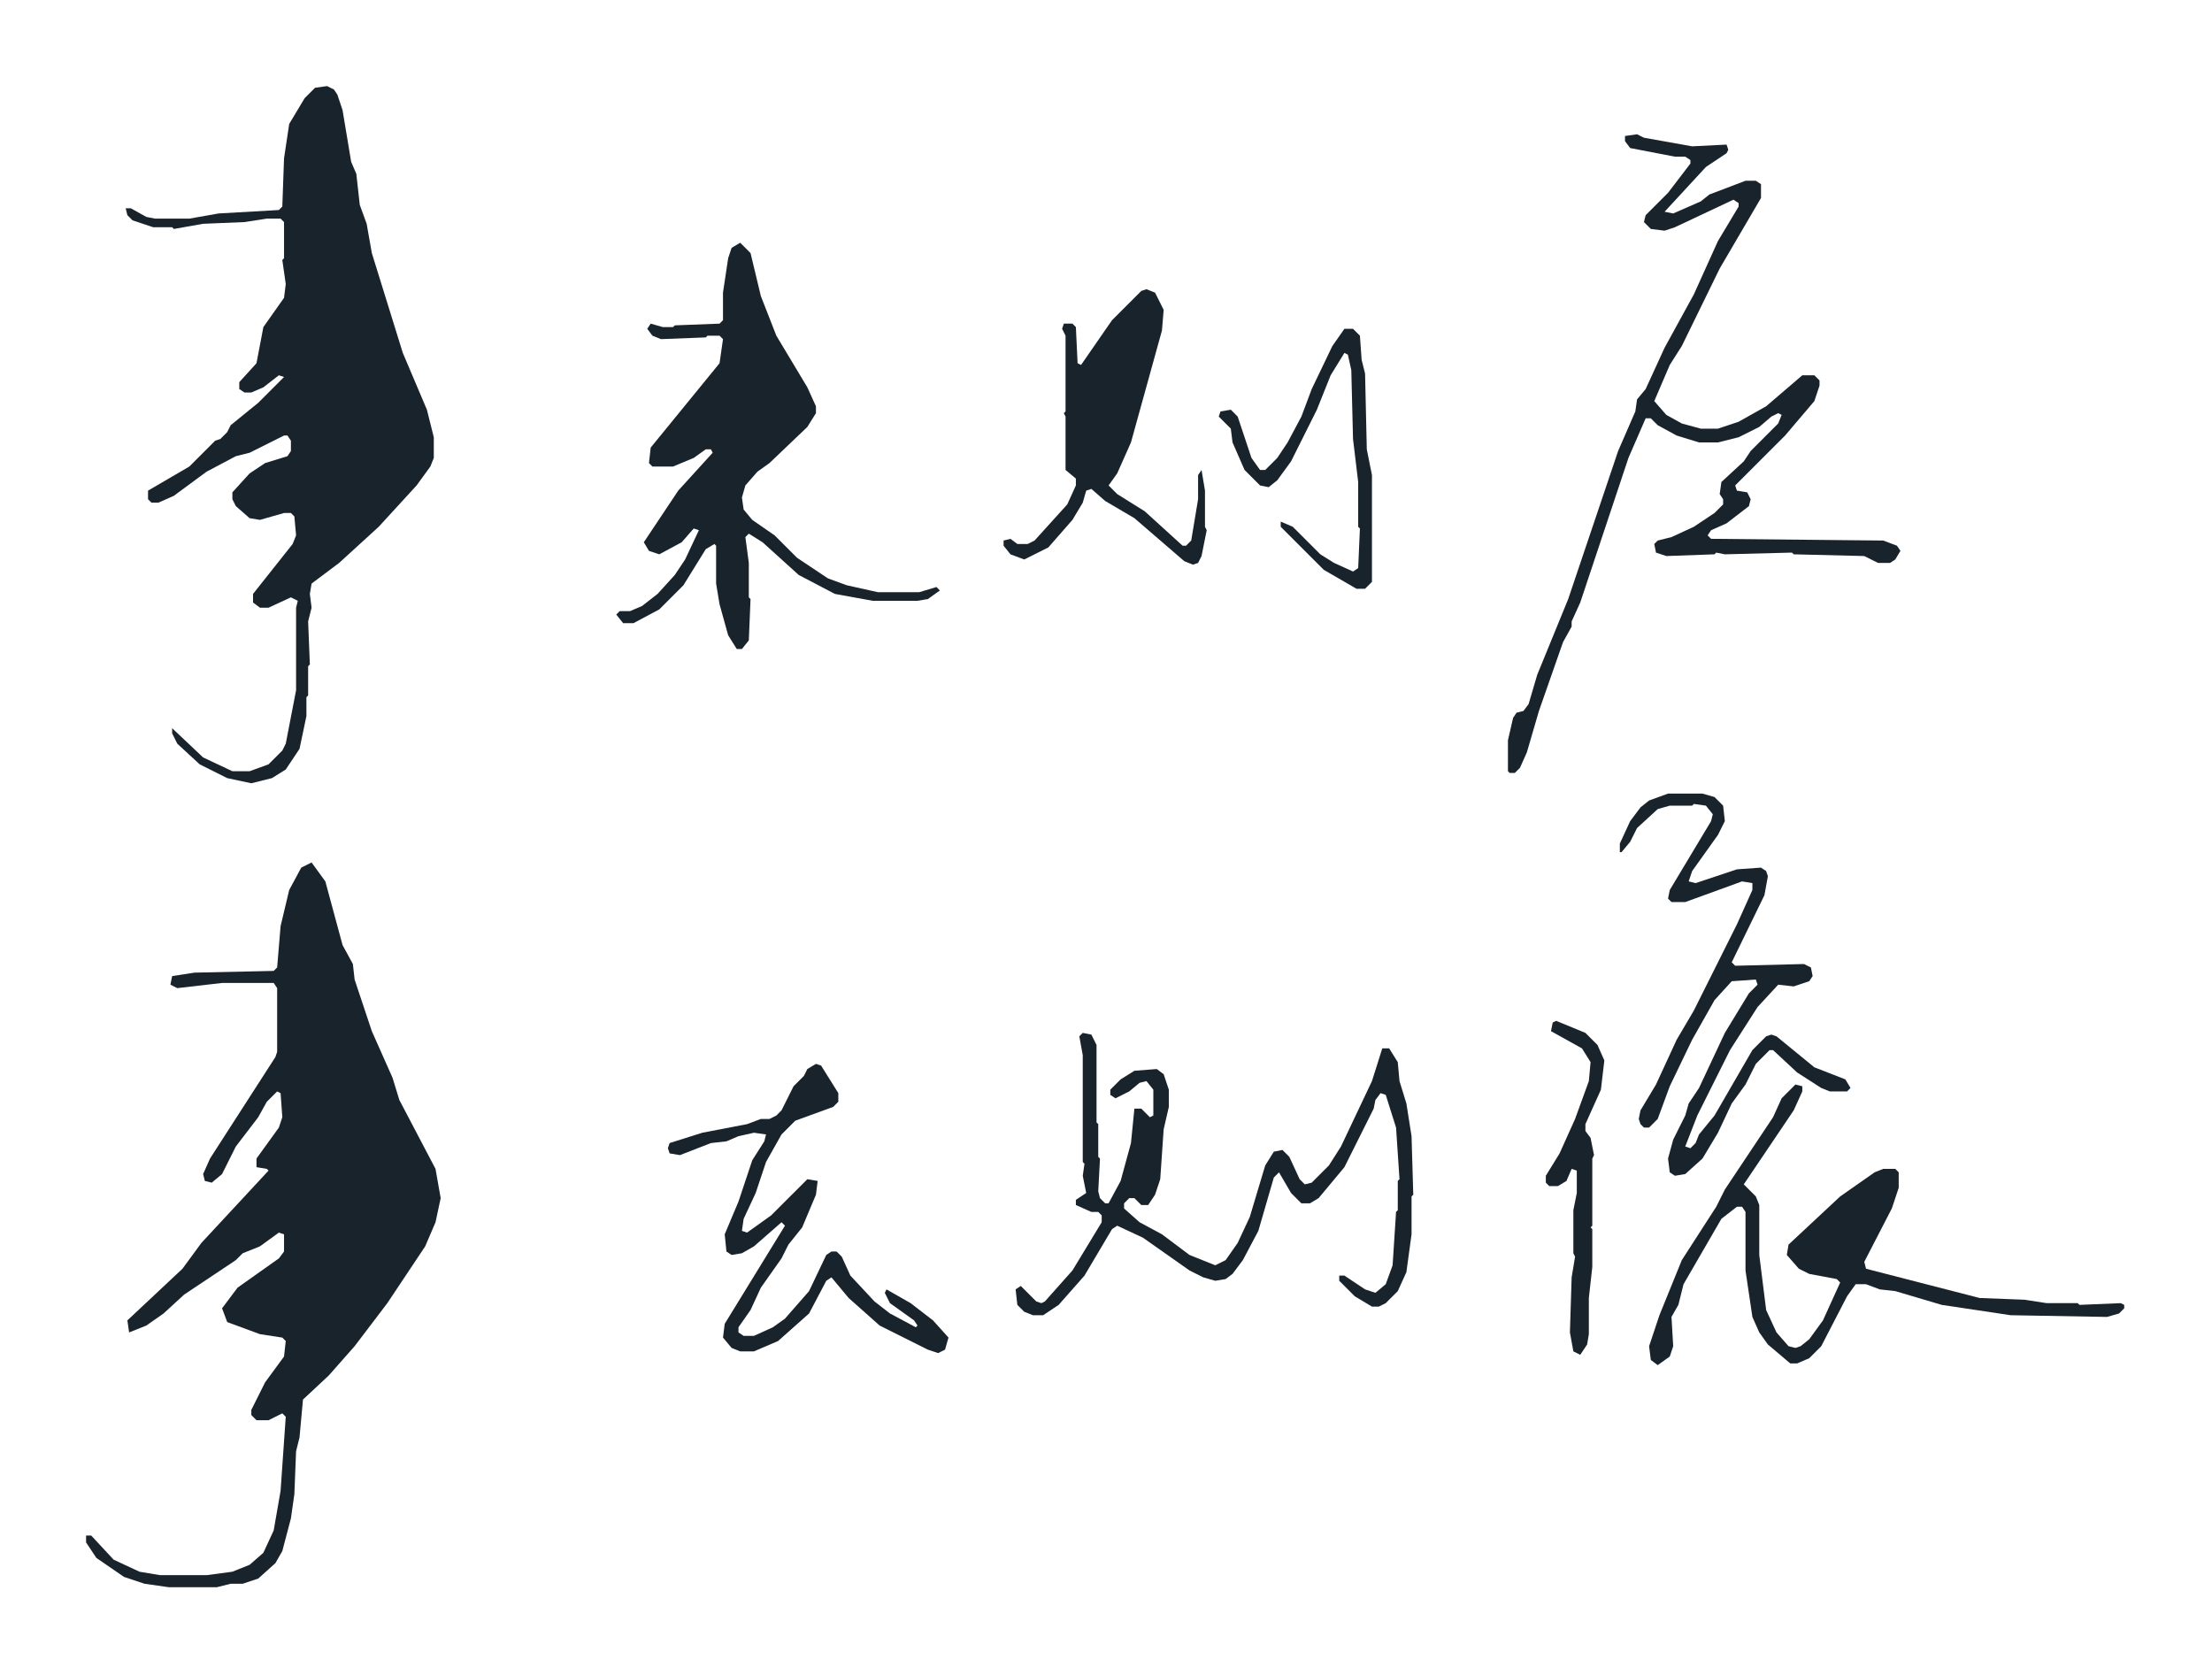
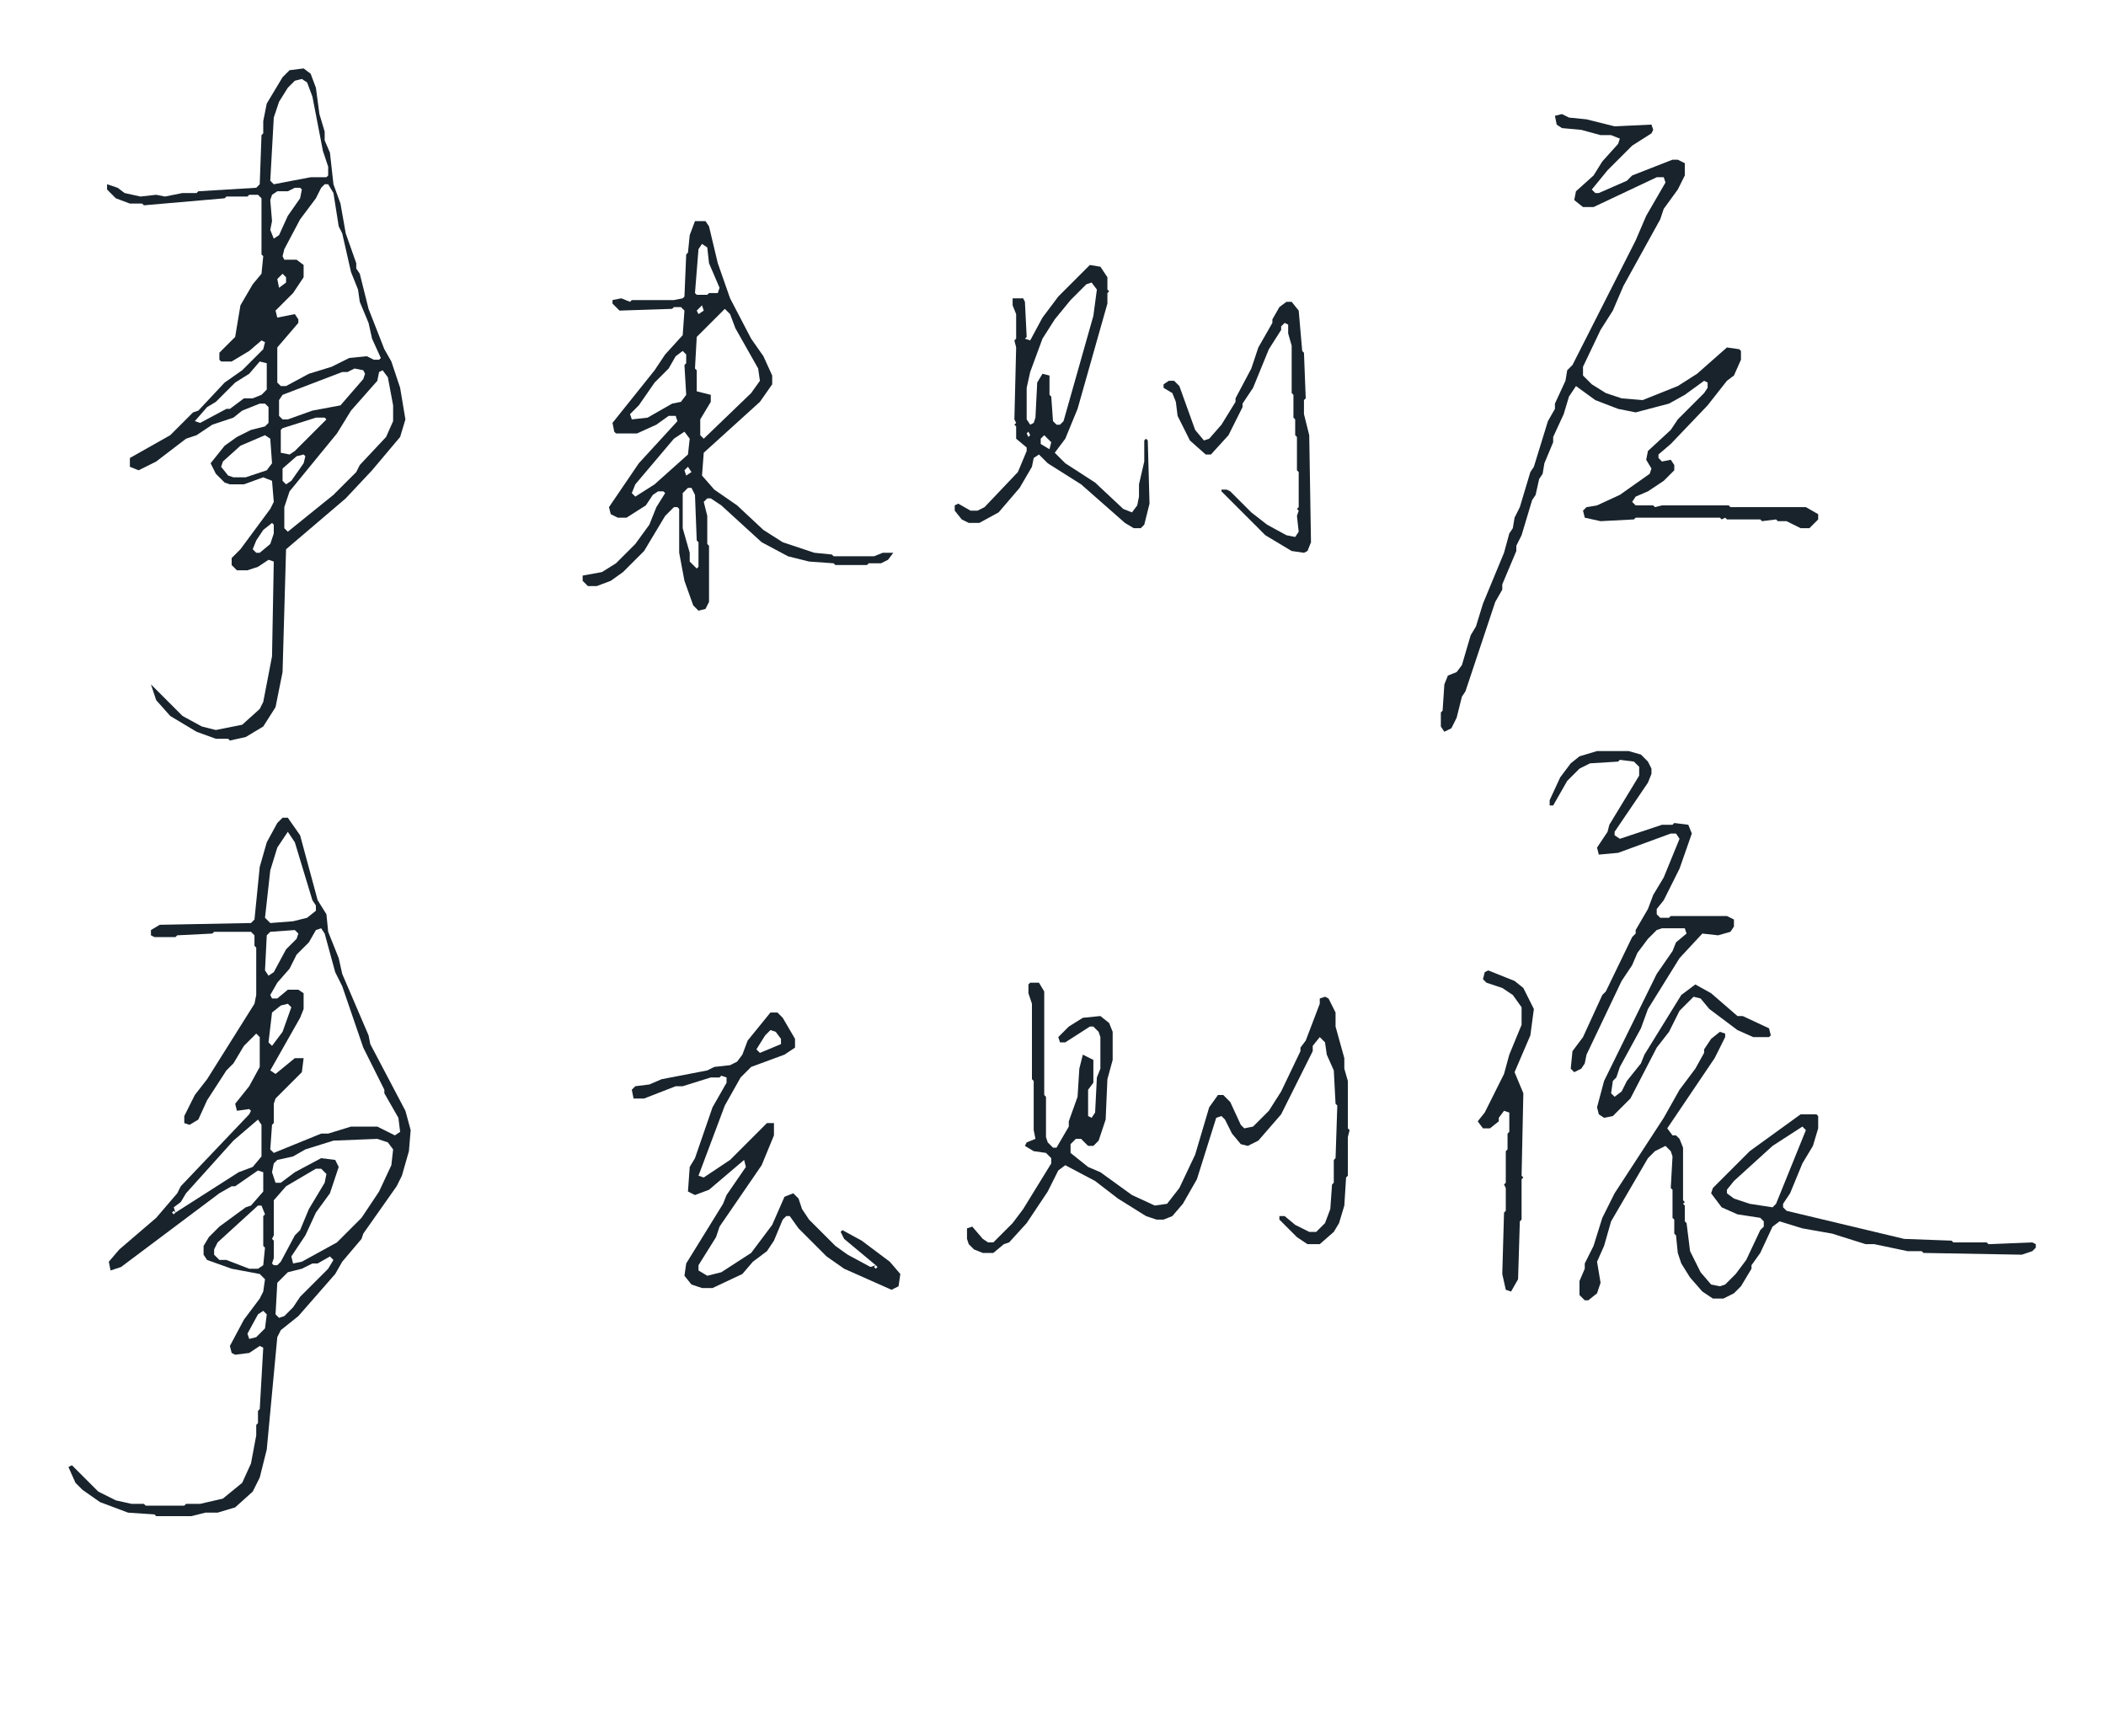
- <svg xmlns="http://www.w3.org/2000/svg" viewBox="0 0 1285 973" role="img" aria-label="Handwritten Chinese motto: 事来则应，事去则滚。">
-   <g fill="#18232c" fill-rule="evenodd">
-     <path d="M 959 790 L 963 793 L 970 788 L 972 782 L 971 765 L 975 758 L 978 746 L 1000 708 L 1009 701 L 1012 701 L 1014 704 L 1014 738 L 1018 765 L 1022 774 L 1027 781 L 1040 792 L 1044 792 L 1051 789 L 1058 782 L 1073 753 L 1078 746 L 1084 746 L 1092 749 L 1101 750 L 1128 758 L 1168 764 L 1224 765 L 1231 763 L 1234 760 L 1234 758 L 1232 757 L 1208 758 L 1207 757 L 1189 757 L 1176 755 L 1150 754 L 1084 737 L 1083 733 L 1099 702 L 1103 690 L 1103 681 L 1101 679 L 1094 679 L 1089 681 L 1069 695 L 1039 723 L 1038 729 L 1045 737 L 1051 740 L 1067 743 L 1069 745 L 1059 767 L 1051 778 L 1046 782 L 1043 783 L 1039 782 L 1032 774 L 1026 761 L 1022 729 L 1022 700 L 1020 695 L 1013 688 L 1042 645 L 1047 634 L 1047 631 L 1043 630 L 1035 638 L 1030 649 L 1002 691 L 997 701 L 977 732 L 964 764 L 958 782 Z" />
-     <path d="M 1094 690 L 1093 696 L 1087 707 L 1077 733 L 1075 735 L 1058 732 L 1049 727 L 1049 725 L 1075 700 L 1080 698 L 1088 691 L 1092 689 Z" />
-     <path d="M 389 664 L 388 667 L 389 670 L 395 671 L 413 664 L 422 663 L 429 660 L 438 658 L 445 659 L 444 663 L 437 674 L 429 698 L 421 717 L 422 727 L 425 729 L 431 728 L 438 724 L 454 710 L 456 712 L 421 769 L 420 777 L 425 783 L 430 785 L 438 785 L 452 779 L 470 763 L 480 744 L 483 742 L 493 754 L 511 770 L 539 784 L 545 786 L 549 784 L 551 777 L 542 767 L 529 757 L 515 749 L 514 751 L 517 757 L 531 767 L 533 770 L 532 771 L 517 763 L 508 756 L 494 741 L 489 730 L 486 727 L 483 727 L 480 729 L 470 750 L 456 766 L 449 771 L 438 776 L 432 776 L 429 774 L 429 771 L 436 761 L 442 748 L 454 731 L 458 723 L 466 713 L 474 694 L 475 686 L 469 685 L 448 706 L 434 716 L 431 715 L 432 708 L 439 693 L 445 675 L 454 659 L 462 651 L 484 643 L 487 640 L 487 635 L 477 619 L 474 618 L 469 621 L 467 625 L 461 631 L 454 645 L 451 648 L 447 650 L 442 650 L 434 653 L 408 658 Z" />
-     <path d="M 474 630 L 477 633 L 478 637 L 466 642 L 465 639 L 468 634 L 472 630 Z" />
-     <path d="M 627 602 L 629 613 L 629 675 L 630 676 L 629 683 L 631 693 L 625 697 L 625 700 L 634 704 L 638 704 L 640 706 L 640 710 L 623 738 L 607 756 L 605 757 L 602 756 L 593 747 L 590 749 L 591 758 L 595 762 L 600 764 L 606 764 L 615 758 L 630 741 L 646 714 L 649 712 L 664 719 L 691 738 L 699 742 L 706 744 L 712 743 L 716 740 L 722 732 L 731 715 L 740 684 L 743 681 L 750 693 L 756 699 L 761 699 L 766 696 L 781 678 L 798 644 L 799 639 L 802 635 L 805 636 L 811 655 L 813 685 L 812 686 L 812 703 L 811 704 L 809 735 L 805 746 L 799 751 L 793 749 L 781 741 L 778 741 L 778 744 L 787 753 L 797 759 L 801 759 L 805 757 L 812 750 L 817 739 L 820 717 L 820 695 L 821 694 L 820 660 L 817 641 L 813 628 L 812 617 L 807 609 L 803 609 L 797 628 L 779 666 L 772 677 L 762 687 L 758 688 L 755 685 L 749 672 L 745 668 L 740 669 L 735 677 L 726 707 L 719 722 L 712 732 L 706 735 L 691 729 L 675 717 L 662 710 L 653 702 L 653 699 L 656 696 L 659 696 L 663 700 L 667 700 L 671 694 L 674 685 L 676 656 L 679 643 L 679 633 L 676 624 L 672 621 L 659 622 L 651 627 L 645 633 L 645 636 L 648 638 L 656 634 L 662 629 L 666 628 L 670 633 L 670 648 L 668 649 L 663 644 L 659 644 L 657 664 L 651 686 L 644 699 L 642 699 L 639 696 L 638 692 L 639 673 L 638 672 L 638 653 L 637 652 L 637 607 L 634 601 L 629 600 Z" />
-     <path d="M 667 664 L 668 669 L 667 673 L 665 674 L 664 666 Z" />
-     <path d="M 904 593 L 902 594 L 901 599 L 919 609 L 924 617 L 923 628 L 915 650 L 906 670 L 898 683 L 898 687 L 900 689 L 905 689 L 910 686 L 913 679 L 916 680 L 916 693 L 914 703 L 914 728 L 915 730 L 913 742 L 912 774 L 914 785 L 918 787 L 922 781 L 923 775 L 923 754 L 925 736 L 925 714 L 924 713 L 925 712 L 925 673 L 926 671 L 924 661 L 921 657 L 921 653 L 930 633 L 932 616 L 928 607 L 921 600 Z" />
-     <path d="M 181 501 L 175 504 L 168 517 L 163 538 L 161 562 L 159 564 L 113 565 L 100 567 L 99 572 L 103 574 L 129 571 L 159 571 L 161 574 L 161 611 L 160 614 L 122 673 L 118 682 L 119 686 L 123 687 L 129 682 L 137 666 L 150 649 L 155 640 L 161 634 L 163 635 L 164 649 L 162 655 L 149 673 L 149 678 L 155 679 L 156 680 L 117 722 L 106 737 L 74 767 L 75 774 L 85 770 L 95 763 L 107 752 L 137 732 L 141 728 L 151 724 L 162 716 L 165 717 L 165 727 L 162 731 L 138 748 L 129 760 L 132 768 L 151 775 L 164 777 L 166 779 L 165 788 L 154 803 L 146 819 L 146 822 L 149 825 L 156 825 L 164 821 L 166 823 L 163 866 L 159 889 L 153 902 L 145 909 L 135 913 L 120 915 L 93 915 L 81 913 L 66 906 L 53 892 L 50 892 L 50 896 L 56 905 L 72 916 L 84 920 L 98 922 L 126 922 L 134 920 L 141 920 L 150 917 L 160 908 L 164 901 L 169 882 L 171 868 L 172 843 L 174 835 L 176 813 L 191 799 L 206 782 L 225 757 L 247 724 L 253 710 L 256 696 L 253 679 L 232 639 L 228 626 L 216 599 L 206 569 L 205 560 L 199 549 L 189 512 Z" />
-     <path d="M 166 800 L 167 808 L 164 812 L 160 814 L 159 810 Z" />
-     <path d="M 206 768 L 207 769 L 198 780 L 177 801 L 175 799 L 176 795 L 175 786 L 177 780 L 184 775 L 198 771 L 203 768 Z" />
-     <path d="M 166 738 L 166 769 L 163 772 L 158 772 L 149 768 L 140 766 L 138 764 L 138 761 L 141 756 L 163 737 Z" />
-     <path d="M 201 714 L 203 716 L 203 720 L 194 735 L 189 747 L 175 768 L 173 761 L 174 732 L 183 723 L 196 715 Z" />
-     <path d="M 242 698 L 244 701 L 242 713 L 234 729 L 225 742 L 211 756 L 194 766 L 186 768 L 185 765 L 193 753 L 199 740 L 207 729 L 213 712 L 211 707 L 207 705 L 203 705 L 195 708 L 176 720 L 174 718 L 174 710 L 177 708 L 186 706 L 195 701 L 208 697 L 232 695 Z" />
-     <path d="M 163 685 L 165 698 L 163 708 L 151 714 L 117 736 L 116 735 L 125 723 L 160 686 Z" />
-     <path d="M 181 615 L 182 618 L 177 631 L 173 636 L 171 634 L 172 621 L 175 617 L 178 615 Z" />
-     <path d="M 185 570 L 186 574 L 179 581 L 175 590 L 170 594 L 169 593 L 169 573 L 173 570 Z" />
-     <path d="M 201 569 L 203 571 L 211 599 L 221 623 L 227 642 L 247 682 L 248 690 L 246 692 L 239 688 L 232 686 L 217 687 L 194 693 L 174 702 L 172 700 L 174 673 L 192 653 L 192 646 L 186 645 L 175 653 L 173 652 L 190 621 L 192 615 L 192 607 L 188 604 L 181 604 L 174 609 L 173 606 L 184 591 L 186 586 L 197 572 Z" />
-     <path d="M 182 511 L 186 518 L 198 557 L 195 560 L 189 562 L 171 564 L 169 562 L 171 534 L 177 516 Z" />
-     <path d="M 989 461 L 969 461 L 958 465 L 953 469 L 947 477 L 941 490 L 941 495 L 942 495 L 947 489 L 951 481 L 963 470 L 970 468 L 983 468 L 984 467 L 991 468 L 995 473 L 994 477 L 970 517 L 969 522 L 971 524 L 979 524 L 1012 512 L 1018 513 L 1018 517 L 1009 537 L 984 587 L 974 604 L 962 630 L 953 645 L 952 650 L 953 653 L 955 655 L 958 655 L 963 650 L 970 631 L 983 604 L 996 581 L 1006 570 L 1020 569 L 1021 572 L 1016 577 L 1002 600 L 987 632 L 981 641 L 979 648 L 972 662 L 969 673 L 970 681 L 973 683 L 979 682 L 989 673 L 998 658 L 1006 641 L 1014 630 L 1020 618 L 1028 610 L 1030 610 L 1044 623 L 1058 632 L 1063 634 L 1073 634 L 1075 632 L 1072 627 L 1054 620 L 1032 602 L 1029 601 L 1026 602 L 1018 610 L 996 648 L 987 659 L 985 664 L 982 667 L 979 666 L 986 648 L 1005 610 L 1021 585 L 1033 572 L 1042 573 L 1051 570 L 1053 567 L 1052 562 L 1048 560 L 1008 561 L 1006 559 L 1025 520 L 1027 509 L 1026 506 L 1023 504 L 1009 505 L 985 513 L 981 512 L 983 506 L 998 485 L 1002 477 L 1001 468 L 996 463 Z" />
-     <path d="M 781 191 L 774 201 L 762 226 L 756 242 L 748 257 L 742 266 L 735 273 L 732 273 L 727 266 L 719 242 L 715 238 L 709 239 L 708 242 L 715 249 L 716 257 L 723 273 L 732 282 L 737 283 L 742 279 L 750 268 L 765 238 L 773 218 L 781 205 L 783 206 L 785 215 L 786 255 L 789 280 L 789 306 L 790 307 L 789 330 L 786 332 L 775 327 L 767 322 L 751 306 L 744 303 L 744 306 L 769 331 L 788 342 L 793 342 L 797 338 L 797 276 L 794 261 L 793 217 L 791 209 L 790 195 L 786 191 Z" />
-     <path d="M 671 170 L 666 168 L 663 169 L 646 186 L 628 212 L 626 211 L 625 190 L 623 188 L 618 188 L 617 191 L 619 195 L 619 239 L 618 240 L 619 242 L 619 273 L 625 278 L 625 282 L 620 293 L 601 314 L 597 316 L 591 316 L 587 313 L 583 314 L 583 317 L 587 322 L 595 325 L 609 318 L 623 302 L 629 292 L 631 285 L 634 284 L 642 291 L 659 301 L 688 326 L 693 328 L 696 327 L 698 323 L 701 308 L 700 306 L 700 285 L 698 273 L 696 276 L 696 290 L 692 314 L 689 317 L 687 317 L 665 297 L 649 287 L 644 282 L 649 275 L 657 257 L 675 192 L 676 180 Z" />
-     <path d="M 637 273 L 640 275 L 639 278 L 635 275 Z" />
-     <path d="M 666 180 L 668 184 L 666 199 L 648 262 L 645 264 L 642 260 L 641 236 L 639 233 L 636 233 L 632 239 L 631 257 L 629 262 L 627 260 L 627 241 L 635 216 L 641 205 L 652 191 L 663 180 Z" />
-     <path d="M 430 141 L 425 144 L 423 150 L 420 170 L 420 186 L 418 188 L 392 189 L 391 190 L 385 190 L 378 188 L 376 191 L 379 195 L 384 197 L 410 196 L 411 195 L 418 195 L 420 197 L 418 211 L 378 260 L 377 269 L 379 271 L 391 271 L 403 266 L 410 261 L 413 261 L 414 263 L 394 285 L 374 315 L 377 320 L 383 322 L 396 315 L 403 307 L 406 308 L 398 325 L 392 334 L 382 345 L 373 352 L 366 355 L 360 355 L 358 357 L 362 362 L 368 362 L 383 354 L 397 340 L 410 319 L 415 316 L 416 317 L 416 339 L 418 351 L 423 369 L 428 377 L 431 377 L 435 372 L 436 348 L 435 347 L 435 327 L 433 312 L 435 310 L 443 315 L 464 334 L 485 345 L 507 349 L 533 349 L 539 348 L 546 343 L 544 341 L 534 344 L 510 344 L 492 340 L 481 336 L 463 324 L 450 311 L 437 302 L 432 296 L 431 289 L 433 282 L 440 274 L 447 269 L 469 248 L 474 240 L 474 236 L 469 225 L 451 195 L 442 172 L 436 147 Z" />
-     <path d="M 422 304 L 425 306 L 426 310 L 427 335 L 428 336 L 428 349 L 427 350 L 424 348 L 423 338 L 420 328 L 420 307 Z" />
-     <path d="M 420 271 L 422 273 L 422 281 L 405 297 L 396 304 L 391 306 L 390 305 L 391 302 L 406 283 L 418 271 Z" />
-     <path d="M 418 222 L 420 224 L 419 232 L 420 247 L 416 251 L 413 251 L 397 260 L 390 261 L 389 258 Z" />
-     <path d="M 445 196 L 464 231 L 465 238 L 460 245 L 434 271 L 431 270 L 431 260 L 437 251 L 437 247 L 434 245 L 430 245 L 428 243 L 428 213 L 429 210 L 443 196 Z" />
-     <path d="M 431 157 L 433 158 L 435 169 L 440 181 L 439 185 L 429 186 L 427 184 L 429 159 Z" />
-     <path d="M 1003 84 L 983 85 L 955 80 L 951 78 L 944 79 L 944 82 L 947 86 L 973 91 L 979 91 L 982 93 L 982 95 L 969 112 L 956 125 L 955 129 L 959 133 L 967 134 L 973 132 L 1007 116 L 1010 118 L 1010 120 L 998 140 L 984 171 L 967 202 L 956 226 L 951 232 L 950 239 L 940 262 L 911 348 L 893 392 L 888 409 L 885 413 L 881 414 L 879 417 L 876 430 L 876 448 L 877 449 L 880 449 L 883 446 L 887 437 L 894 413 L 908 373 L 913 364 L 913 361 L 918 350 L 946 266 L 956 243 L 959 243 L 963 247 L 974 253 L 987 257 L 998 257 L 1010 254 L 1022 248 L 1029 242 L 1033 240 L 1035 241 L 1033 246 L 1017 262 L 1013 268 L 1000 280 L 999 287 L 1001 290 L 1001 293 L 996 298 L 984 306 L 971 312 L 963 314 L 961 316 L 962 321 L 968 323 L 996 322 L 997 321 L 1002 322 L 1041 321 L 1042 322 L 1083 323 L 1091 327 L 1098 327 L 1101 325 L 1104 320 L 1102 317 L 1094 314 L 994 313 L 992 311 L 994 308 L 1003 304 L 1016 294 L 1017 290 L 1015 286 L 1009 285 L 1008 282 L 1037 253 L 1054 233 L 1057 224 L 1057 221 L 1054 218 L 1047 218 L 1026 236 L 1010 245 L 998 249 L 988 249 L 977 246 L 968 241 L 961 233 L 970 212 L 977 201 L 999 156 L 1023 115 L 1023 107 L 1020 105 L 1014 105 L 993 113 L 988 117 L 972 124 L 967 123 L 991 97 L 1003 89 L 1004 87 Z" />
-     <path d="M 190 50 L 183 51 L 177 57 L 168 72 L 165 92 L 164 120 L 162 122 L 127 124 L 110 127 L 90 127 L 85 126 L 76 121 L 73 121 L 74 125 L 77 128 L 89 132 L 100 132 L 101 133 L 118 130 L 142 129 L 155 127 L 163 127 L 165 129 L 165 150 L 164 151 L 166 165 L 165 173 L 153 190 L 149 211 L 139 222 L 139 226 L 142 228 L 146 228 L 153 225 L 162 218 L 165 219 L 150 234 L 134 247 L 132 251 L 128 255 L 125 256 L 110 271 L 86 285 L 86 290 L 88 292 L 92 292 L 101 288 L 120 274 L 137 265 L 145 263 L 165 253 L 167 253 L 169 256 L 169 262 L 167 265 L 154 269 L 145 275 L 135 286 L 135 290 L 137 294 L 145 301 L 151 302 L 165 298 L 169 298 L 171 300 L 172 311 L 170 316 L 147 345 L 147 350 L 151 353 L 156 353 L 169 347 L 173 349 L 172 353 L 172 401 L 166 432 L 164 436 L 156 444 L 145 448 L 135 448 L 118 440 L 100 423 L 100 426 L 103 432 L 116 444 L 132 452 L 146 455 L 158 452 L 166 447 L 174 435 L 178 416 L 178 405 L 179 404 L 179 387 L 180 386 L 179 361 L 181 353 L 180 345 L 181 339 L 197 327 L 220 306 L 242 282 L 250 271 L 252 266 L 252 254 L 248 238 L 234 205 L 216 147 L 213 130 L 209 119 L 207 101 L 204 94 L 199 64 L 196 55 L 194 52 Z" />
-     <path d="M 171 326 L 172 332 L 170 337 L 165 341 L 162 341 L 161 339 L 163 334 Z" />
-     <path d="M 189 285 L 190 286 L 189 289 L 181 299 L 179 297 L 179 292 L 185 286 Z" />
-     <path d="M 170 274 L 170 289 L 167 292 L 153 296 L 147 295 L 143 292 L 144 286 L 152 279 L 165 273 Z" />
-     <path d="M 202 263 L 186 279 L 181 282 L 178 280 L 178 270 L 181 267 L 198 262 Z" />
-     <path d="M 238 233 L 242 240 L 244 252 L 244 264 L 240 272 L 209 306 L 182 328 L 180 326 L 180 314 L 184 304 L 192 296 L 212 270 L 220 257 L 232 244 Z" />
-     <path d="M 227 234 L 220 245 L 211 253 L 201 254 L 183 260 L 179 260 L 177 258 L 178 249 L 182 246 L 190 244 L 197 240 L 217 233 L 225 232 Z" />
-     <path d="M 168 229 L 168 242 L 165 246 L 155 248 L 147 254 L 130 262 L 127 261 L 165 228 Z" />
-     <path d="M 178 176 L 179 179 L 177 181 L 176 178 Z" />
-     <path d="M 188 123 L 189 127 L 181 138 L 176 149 L 173 150 L 172 149 L 172 128 L 175 125 Z" />
-     <path d="M 206 121 L 208 124 L 211 143 L 219 173 L 222 180 L 226 197 L 236 224 L 235 225 L 229 223 L 218 224 L 194 233 L 181 240 L 177 240 L 176 239 L 176 219 L 188 205 L 189 202 L 188 199 L 185 197 L 176 199 L 175 196 L 185 186 L 192 175 L 191 167 L 186 164 L 181 164 L 180 159 L 192 137 L 204 121 Z" />
-     <path d="M 190 57 L 193 60 L 197 71 L 198 81 L 205 109 L 205 114 L 184 117 L 174 120 L 171 117 L 172 90 L 174 77 L 178 67 L 183 60 L 187 57 Z" />
-   </g>
+ <svg xmlns="http://www.w3.org/2000/svg" viewBox="0 0 1200 989" role="img" aria-label="Handwritten Chinese motto by Tongpu Zhao">
+   <path d="M 900 738 L 903 741 L 905 741 L 910 737 L 912 731 L 910 719 L 914 710 L 918 696 L 939 660 L 943 656 L 949 653 L 952 656 L 953 659 L 952 677 L 953 678 L 953 694 L 954 695 L 954 703 L 955 704 L 956 714 L 958 720 L 963 728 L 970 736 L 976 740 L 982 740 L 988 737 L 992 733 L 998 723 L 998 721 L 1003 714 L 1010 699 L 1014 696 L 1027 700 L 1044 703 L 1063 709 L 1068 709 L 1087 713 L 1095 713 L 1096 714 L 1152 715 L 1158 713 L 1160 711 L 1160 709 L 1158 708 L 1133 709 L 1132 708 L 1113 708 L 1112 707 L 1085 706 L 1018 690 L 1016 688 L 1016 686 L 1020 680 L 1027 663 L 1033 653 L 1036 643 L 1036 636 L 1035 635 L 1026 635 L 997 656 L 976 677 L 975 680 L 981 688 L 990 692 L 1003 694 L 1005 696 L 1005 699 L 1003 701 L 995 718 L 989 726 L 983 732 L 980 733 L 975 732 L 969 725 L 963 713 L 961 697 L 960 696 L 960 687 L 959 686 L 960 685 L 959 684 L 959 654 L 957 649 L 955 647 L 953 647 L 950 643 L 977 603 L 983 591 L 983 589 L 980 588 L 975 592 L 971 598 L 971 600 L 966 609 L 957 621 L 948 637 L 920 680 L 913 694 L 908 710 L 903 720 L 903 723 L 900 730 Z M 1029 644 L 1012 686 L 1010 688 L 997 686 L 988 683 L 984 680 L 984 678 L 988 673 L 1010 653 L 1027 642 Z M 360 621 L 361 626 L 367 626 L 385 619 L 389 619 L 405 614 L 410 614 L 411 613 L 414 614 L 414 617 L 406 631 L 396 660 L 393 665 L 392 679 L 396 681 L 404 678 L 424 661 L 425 665 L 414 681 L 412 686 L 391 720 L 390 727 L 394 732 L 400 734 L 406 734 L 423 726 L 429 719 L 437 713 L 441 707 L 446 695 L 448 693 L 450 693 L 455 700 L 471 716 L 481 723 L 508 735 L 512 733 L 513 726 L 507 719 L 491 707 L 480 701 L 479 702 L 481 706 L 499 721 L 496 722 L 483 715 L 476 710 L 461 695 L 457 689 L 455 683 L 452 680 L 447 682 L 440 698 L 428 714 L 411 725 L 403 727 L 398 724 L 398 721 L 408 705 L 410 699 L 434 664 L 441 647 L 441 640 L 437 640 L 416 661 L 401 671 L 398 670 L 413 630 L 422 614 L 428 608 L 447 601 L 453 597 L 453 592 L 446 580 L 443 577 L 439 577 L 426 593 L 423 601 L 420 605 L 416 607 L 407 608 L 403 610 L 377 615 L 370 618 L 362 619 Z M 498 722 L 499 721 L 500 722 L 499 723 Z M 442 588 L 445 592 L 445 595 L 433 600 L 431 598 L 436 590 L 439 587 Z M 586 561 L 586 566 L 588 572 L 588 615 L 589 616 L 589 644 L 590 649 L 585 651 L 584 653 L 589 656 L 596 657 L 599 660 L 599 663 L 583 689 L 577 697 L 566 708 L 563 708 L 560 706 L 554 699 L 551 700 L 551 706 L 552 709 L 555 712 L 560 714 L 566 714 L 572 709 L 575 708 L 585 697 L 597 679 L 603 667 L 607 664 L 624 673 L 637 683 L 653 693 L 659 695 L 663 695 L 668 693 L 674 686 L 682 672 L 693 637 L 696 636 L 698 638 L 702 646 L 707 652 L 711 653 L 717 650 L 730 635 L 748 599 L 748 596 L 752 591 L 755 594 L 756 601 L 760 610 L 761 629 L 762 630 L 761 660 L 760 661 L 760 674 L 759 675 L 758 689 L 755 697 L 750 702 L 746 702 L 738 698 L 732 693 L 729 693 L 729 695 L 739 705 L 745 709 L 752 709 L 760 702 L 763 697 L 766 687 L 767 671 L 768 670 L 768 648 L 769 644 L 768 643 L 768 616 L 766 609 L 766 603 L 761 585 L 761 577 L 757 569 L 755 568 L 752 569 L 752 572 L 744 593 L 741 597 L 741 599 L 730 622 L 723 633 L 714 642 L 709 643 L 707 641 L 701 628 L 697 624 L 694 624 L 689 631 L 681 658 L 672 677 L 665 686 L 658 687 L 645 681 L 627 668 L 620 665 L 610 657 L 610 652 L 613 649 L 616 649 L 620 653 L 623 653 L 626 650 L 630 638 L 631 615 L 634 604 L 634 588 L 632 583 L 627 579 L 617 580 L 609 585 L 603 591 L 604 594 L 607 594 L 621 585 L 623 585 L 626 588 L 627 591 L 627 609 L 625 614 L 624 634 L 622 637 L 620 636 L 620 621 L 623 617 L 623 604 L 617 601 L 615 609 L 614 625 L 609 639 L 609 642 L 602 654 L 600 654 L 597 651 L 596 648 L 596 625 L 595 624 L 595 565 L 592 560 L 587 560 Z M 848 553 L 846 554 L 845 558 L 847 560 L 856 563 L 862 567 L 867 574 L 867 584 L 860 601 L 857 612 L 846 634 L 842 639 L 845 643 L 849 643 L 854 639 L 854 637 L 857 633 L 860 634 L 860 645 L 859 646 L 859 655 L 858 656 L 858 674 L 857 675 L 858 677 L 858 690 L 857 691 L 856 726 L 858 735 L 861 736 L 865 729 L 866 696 L 867 695 L 867 672 L 868 671 L 867 670 L 868 623 L 863 611 L 872 590 L 874 575 L 868 563 L 863 559 Z M 164 466 L 161 466 L 158 469 L 152 480 L 148 494 L 145 524 L 143 526 L 91 527 L 86 530 L 86 533 L 88 534 L 100 534 L 101 533 L 121 532 L 122 531 L 143 531 L 145 533 L 145 539 L 146 540 L 146 567 L 145 572 L 118 615 L 111 624 L 105 636 L 105 640 L 108 641 L 113 638 L 118 627 L 129 610 L 133 606 L 139 596 L 146 589 L 148 591 L 148 608 L 142 619 L 134 629 L 135 633 L 142 632 L 143 633 L 142 635 L 103 676 L 101 680 L 89 694 L 68 712 L 62 719 L 63 724 L 69 722 L 125 680 L 132 676 L 134 676 L 147 667 L 150 668 L 150 679 L 143 687 L 140 688 L 125 699 L 119 705 L 116 710 L 116 715 L 118 718 L 132 723 L 148 726 L 151 729 L 150 736 L 148 740 L 139 752 L 131 767 L 132 771 L 134 772 L 142 771 L 148 767 L 150 768 L 148 803 L 147 804 L 147 811 L 146 812 L 146 818 L 143 834 L 138 845 L 127 854 L 114 857 L 106 857 L 105 858 L 83 858 L 82 857 L 75 857 L 66 855 L 56 850 L 41 835 L 39 836 L 43 845 L 47 849 L 57 856 L 73 862 L 88 863 L 89 864 L 109 864 L 117 862 L 124 862 L 134 859 L 144 850 L 148 842 L 152 826 L 158 762 L 160 758 L 170 750 L 191 726 L 195 719 L 206 706 L 207 703 L 226 676 L 229 670 L 233 656 L 234 644 L 231 633 L 211 595 L 210 590 L 195 555 L 193 546 L 187 531 L 186 521 L 181 513 L 171 476 Z M 150 747 L 152 749 L 151 757 L 146 762 L 142 763 L 141 760 L 147 749 Z M 188 716 L 190 718 L 187 723 L 171 739 L 167 745 L 162 750 L 159 751 L 157 749 L 158 731 L 164 725 L 172 723 L 178 720 L 181 720 Z M 98 691 L 99 690 L 100 691 L 99 692 Z M 149 687 L 151 692 L 150 693 L 150 710 L 151 711 L 150 721 L 147 723 L 142 723 L 129 718 L 125 718 L 122 715 L 122 712 L 124 708 L 147 687 Z M 183 666 L 186 669 L 185 674 L 176 689 L 171 701 L 168 704 L 160 719 L 158 721 L 156 721 L 155 720 L 156 717 L 156 707 L 155 706 L 156 704 L 156 684 L 163 676 L 180 666 Z M 221 651 L 224 655 L 223 664 L 216 679 L 206 694 L 192 708 L 172 719 L 167 720 L 166 716 L 174 704 L 180 691 L 188 680 L 193 665 L 191 661 L 183 660 L 168 668 L 160 674 L 157 674 L 155 668 L 156 663 L 158 661 L 167 659 L 174 655 L 190 650 L 215 649 Z M 147 638 L 149 641 L 149 659 L 144 665 L 136 668 L 100 691 L 99 688 L 103 685 L 106 680 L 133 650 Z M 164 572 L 166 574 L 161 588 L 155 596 L 153 594 L 155 577 L 160 573 Z M 168 530 L 170 532 L 169 535 L 163 541 L 156 554 L 153 556 L 151 553 L 152 533 L 154 531 Z M 183 529 L 185 532 L 191 554 L 195 562 L 207 597 L 219 621 L 219 623 L 227 637 L 228 645 L 225 647 L 215 642 L 200 642 L 187 646 L 183 646 L 156 657 L 154 655 L 155 641 L 156 640 L 156 629 L 157 626 L 172 611 L 173 603 L 168 603 L 157 612 L 154 610 L 171 580 L 173 575 L 173 566 L 170 564 L 164 564 L 158 569 L 155 569 L 154 567 L 158 560 L 165 552 L 169 544 L 176 537 L 180 530 Z M 164 474 L 168 480 L 178 513 L 180 516 L 180 519 L 175 523 L 167 525 L 154 526 L 151 523 L 154 496 L 158 483 Z M 928 428 L 910 428 L 900 431 L 895 435 L 889 443 L 883 456 L 883 459 L 885 459 L 893 445 L 900 438 L 906 435 L 922 434 L 923 433 L 931 434 L 934 437 L 934 442 L 917 470 L 916 474 L 910 483 L 911 487 L 922 486 L 952 475 L 955 475 L 957 478 L 948 500 L 942 510 L 939 518 L 932 530 L 932 532 L 930 534 L 915 565 L 913 567 L 902 591 L 896 599 L 895 609 L 897 611 L 901 609 L 903 606 L 904 601 L 924 559 L 930 550 L 933 543 L 939 535 L 944 530 L 947 529 L 960 529 L 961 532 L 955 537 L 953 542 L 944 555 L 914 616 L 910 631 L 911 635 L 914 637 L 919 636 L 929 626 L 944 597 L 951 588 L 957 576 L 965 568 L 969 569 L 974 575 L 990 587 L 999 591 L 1008 591 L 1009 590 L 1008 586 L 993 579 L 990 579 L 975 566 L 966 561 L 958 567 L 937 601 L 935 606 L 927 616 L 924 622 L 920 625 L 918 623 L 919 616 L 921 614 L 923 608 L 935 586 L 939 575 L 957 546 L 970 532 L 979 533 L 986 531 L 988 528 L 988 524 L 984 522 L 952 522 L 951 523 L 946 523 L 944 521 L 944 518 L 948 513 L 957 495 L 964 475 L 962 470 L 954 469 L 953 470 L 947 470 L 923 478 L 920 476 L 920 474 L 939 446 L 941 441 L 941 438 L 939 434 L 935 430 Z M 733 172 L 729 175 L 725 182 L 725 184 L 717 198 L 713 210 L 704 227 L 704 229 L 696 242 L 689 250 L 686 251 L 681 245 L 672 220 L 669 217 L 666 217 L 663 219 L 663 221 L 668 224 L 670 229 L 671 237 L 678 251 L 687 259 L 690 259 L 700 248 L 708 232 L 708 230 L 714 221 L 723 199 L 730 188 L 730 186 L 732 184 L 734 185 L 734 190 L 736 197 L 736 224 L 737 225 L 737 238 L 738 239 L 738 248 L 739 249 L 739 268 L 740 269 L 740 289 L 739 290 L 740 291 L 739 294 L 740 303 L 738 306 L 733 305 L 722 299 L 713 292 L 701 280 L 699 279 L 696 279 L 696 280 L 721 305 L 736 314 L 743 315 L 745 314 L 747 309 L 746 248 L 743 236 L 743 228 L 744 227 L 743 201 L 742 200 L 740 177 L 736 172 Z M 627 152 L 621 151 L 603 169 L 594 181 L 587 194 L 584 193 L 585 192 L 584 172 L 583 170 L 577 170 L 577 174 L 579 179 L 579 193 L 578 194 L 579 198 L 578 239 L 579 241 L 578 242 L 579 243 L 579 250 L 585 255 L 585 257 L 580 269 L 561 289 L 557 291 L 553 291 L 546 287 L 544 288 L 544 291 L 548 296 L 552 298 L 558 298 L 569 292 L 581 278 L 588 266 L 589 261 L 592 259 L 597 264 L 616 276 L 641 298 L 646 301 L 650 301 L 652 299 L 655 287 L 654 251 L 653 250 L 652 251 L 652 263 L 649 276 L 649 283 L 648 288 L 645 292 L 640 290 L 624 275 L 607 264 L 601 258 L 607 250 L 614 233 L 631 173 L 631 167 L 632 166 L 631 165 L 631 158 Z M 595 248 L 599 252 L 598 256 L 593 253 L 593 250 Z M 585 247 L 586 246 L 587 248 L 586 249 Z M 622 161 L 625 165 L 623 180 L 606 240 L 604 242 L 602 242 L 600 240 L 599 226 L 598 225 L 598 214 L 594 213 L 591 218 L 590 238 L 589 241 L 587 242 L 585 239 L 585 221 L 587 212 L 594 193 L 601 182 L 610 171 L 619 162 Z M 396 126 L 393 134 L 392 144 L 391 145 L 390 169 L 389 170 L 384 171 L 360 171 L 359 172 L 354 170 L 349 171 L 349 173 L 353 177 L 383 176 L 384 175 L 388 175 L 390 177 L 389 191 L 379 202 L 373 211 L 349 241 L 350 246 L 351 247 L 363 247 L 374 242 L 381 237 L 385 237 L 386 240 L 364 264 L 347 289 L 348 293 L 352 295 L 357 295 L 368 288 L 372 282 L 375 280 L 378 280 L 379 281 L 374 289 L 370 299 L 362 310 L 351 321 L 343 326 L 332 328 L 332 331 L 335 334 L 340 334 L 348 331 L 355 326 L 367 314 L 379 294 L 384 289 L 386 289 L 387 290 L 387 315 L 390 331 L 395 345 L 398 348 L 402 347 L 404 343 L 404 311 L 403 310 L 403 294 L 401 286 L 403 284 L 405 284 L 411 288 L 434 309 L 449 317 L 461 320 L 475 321 L 476 322 L 494 322 L 495 321 L 502 321 L 506 319 L 509 315 L 503 315 L 498 317 L 475 317 L 474 316 L 464 315 L 446 309 L 435 302 L 420 288 L 407 279 L 400 271 L 401 258 L 433 229 L 440 219 L 440 214 L 435 203 L 428 193 L 416 170 L 409 150 L 404 129 L 402 126 Z M 392 278 L 394 278 L 396 282 L 397 308 L 398 309 L 398 323 L 397 324 L 393 320 L 393 315 L 389 301 L 389 281 Z M 392 266 L 394 269 L 391 271 L 390 268 Z M 390 246 L 393 250 L 392 259 L 373 276 L 362 283 L 360 281 L 362 276 L 384 250 Z M 389 200 L 391 202 L 391 207 L 390 208 L 391 225 L 388 229 L 383 230 L 369 238 L 360 239 L 359 236 L 364 231 L 373 218 L 381 210 L 385 203 Z M 413 176 L 416 179 L 419 187 L 432 210 L 433 217 L 428 224 L 401 250 L 399 248 L 399 239 L 405 229 L 405 225 L 397 223 L 397 211 L 396 210 L 397 192 Z M 400 174 L 401 177 L 398 179 L 397 177 Z M 400 139 L 403 141 L 404 150 L 410 164 L 409 167 L 404 167 L 403 168 L 397 168 L 396 167 L 398 142 Z M 941 71 L 920 72 L 904 68 L 894 67 L 890 65 L 886 66 L 887 71 L 890 73 L 901 74 L 912 77 L 918 77 L 923 79 L 922 82 L 913 92 L 908 100 L 898 109 L 897 114 L 902 118 L 908 118 L 944 101 L 948 101 L 949 104 L 938 123 L 932 137 L 896 208 L 893 211 L 892 217 L 886 230 L 886 233 L 882 240 L 874 266 L 872 269 L 866 289 L 863 295 L 862 301 L 860 304 L 857 315 L 845 344 L 841 357 L 838 362 L 833 379 L 830 383 L 825 385 L 823 390 L 822 405 L 821 406 L 821 414 L 823 417 L 827 415 L 830 409 L 833 397 L 835 394 L 852 343 L 856 336 L 856 333 L 864 314 L 864 311 L 867 305 L 873 285 L 875 282 L 877 273 L 879 270 L 880 264 L 885 252 L 885 249 L 891 236 L 894 226 L 898 220 L 909 228 L 922 233 L 932 235 L 951 230 L 960 225 L 971 217 L 973 218 L 973 221 L 971 224 L 956 239 L 952 245 L 939 257 L 938 262 L 941 267 L 940 270 L 923 282 L 910 288 L 904 289 L 902 291 L 903 295 L 912 297 L 931 296 L 932 295 L 980 295 L 981 296 L 983 295 L 984 296 L 1003 296 L 1004 297 L 1012 296 L 1013 297 L 1018 297 L 1026 301 L 1031 301 L 1036 296 L 1036 293 L 1029 289 L 986 289 L 985 288 L 947 288 L 943 289 L 942 288 L 932 288 L 930 286 L 932 283 L 939 280 L 948 274 L 954 268 L 954 265 L 952 262 L 947 263 L 945 261 L 945 259 L 952 253 L 973 231 L 984 217 L 988 214 L 992 205 L 992 200 L 991 199 L 984 198 L 967 213 L 956 220 L 936 228 L 924 227 L 915 224 L 907 219 L 902 214 L 902 209 L 912 188 L 919 177 L 925 163 L 946 125 L 948 119 L 956 108 L 960 100 L 960 93 L 956 91 L 953 91 L 930 100 L 927 103 L 911 110 L 909 110 L 907 108 L 916 97 L 930 83 L 941 76 L 942 74 Z M 173 39 L 165 40 L 161 44 L 152 59 L 150 69 L 150 76 L 149 77 L 148 105 L 146 107 L 113 109 L 112 110 L 104 110 L 94 112 L 89 111 L 80 112 L 71 110 L 67 107 L 61 105 L 61 108 L 66 113 L 74 116 L 81 116 L 82 117 L 128 113 L 129 112 L 141 112 L 142 111 L 147 111 L 149 113 L 149 145 L 150 146 L 149 156 L 144 162 L 137 174 L 134 192 L 125 201 L 125 205 L 126 206 L 132 206 L 142 200 L 149 194 L 151 195 L 150 199 L 138 211 L 128 218 L 113 234 L 110 235 L 97 248 L 74 261 L 74 266 L 79 268 L 89 263 L 106 250 L 112 248 L 121 242 L 133 238 L 138 234 L 148 230 L 151 230 L 153 232 L 153 241 L 151 243 L 143 245 L 135 249 L 128 254 L 120 264 L 123 270 L 128 275 L 131 276 L 139 276 L 150 272 L 155 274 L 156 286 L 154 290 L 137 313 L 132 318 L 132 322 L 135 325 L 141 325 L 147 323 L 153 319 L 156 320 L 155 374 L 150 400 L 148 404 L 138 413 L 123 416 L 115 414 L 104 408 L 86 390 L 89 399 L 97 408 L 112 417 L 123 421 L 130 421 L 131 422 L 140 420 L 150 414 L 157 403 L 161 383 L 163 313 L 197 284 L 212 268 L 228 249 L 231 239 L 228 221 L 223 206 L 219 199 L 210 176 L 205 156 L 203 153 L 203 150 L 197 133 L 194 116 L 190 105 L 188 87 L 185 80 L 185 75 L 182 65 L 180 50 L 177 42 Z M 155 298 L 156 299 L 156 304 L 154 310 L 148 315 L 146 315 L 144 313 L 146 308 L 150 302 Z M 173 259 L 174 260 L 173 264 L 166 274 L 163 276 L 161 274 L 161 267 L 169 260 Z M 154 250 L 155 264 L 152 268 L 140 272 L 133 272 L 130 271 L 126 266 L 127 263 L 137 254 L 151 248 Z M 186 239 L 168 257 L 165 259 L 160 258 L 160 245 L 161 244 L 180 238 L 185 238 Z M 218 211 L 221 215 L 224 231 L 224 240 L 220 249 L 205 265 L 203 269 L 190 282 L 164 303 L 162 301 L 162 289 L 165 280 L 192 247 L 200 234 L 215 217 L 216 212 Z M 207 211 L 208 213 L 207 216 L 194 231 L 178 234 L 164 239 L 161 239 L 159 237 L 159 228 L 161 225 L 195 212 L 198 212 L 202 210 Z M 152 207 L 152 222 L 149 225 L 144 227 L 139 227 L 131 233 L 129 233 L 114 241 L 111 240 L 118 232 L 123 229 L 134 218 L 142 213 L 148 206 Z M 161 156 L 163 158 L 163 161 L 159 164 L 158 159 Z M 171 107 L 172 108 L 171 113 L 164 123 L 159 134 L 156 136 L 154 131 L 155 126 L 154 114 L 155 111 L 158 109 L 164 109 L 168 107 Z M 187 105 L 190 110 L 193 129 L 195 133 L 200 155 L 204 165 L 205 172 L 210 184 L 212 193 L 217 204 L 216 205 L 213 205 L 209 203 L 199 204 L 189 209 L 176 213 L 163 220 L 160 220 L 158 218 L 158 198 L 170 184 L 170 182 L 168 179 L 158 181 L 157 177 L 167 167 L 173 158 L 173 151 L 169 148 L 162 148 L 161 146 L 162 142 L 171 125 L 180 113 L 183 107 L 185 105 Z M 172 45 L 175 47 L 178 55 L 184 86 L 187 95 L 187 100 L 186 101 L 177 101 L 156 105 L 154 103 L 156 67 L 159 58 L 164 50 L 168 46 Z" fill="#18232c" fill-rule="evenodd" />
</svg>
